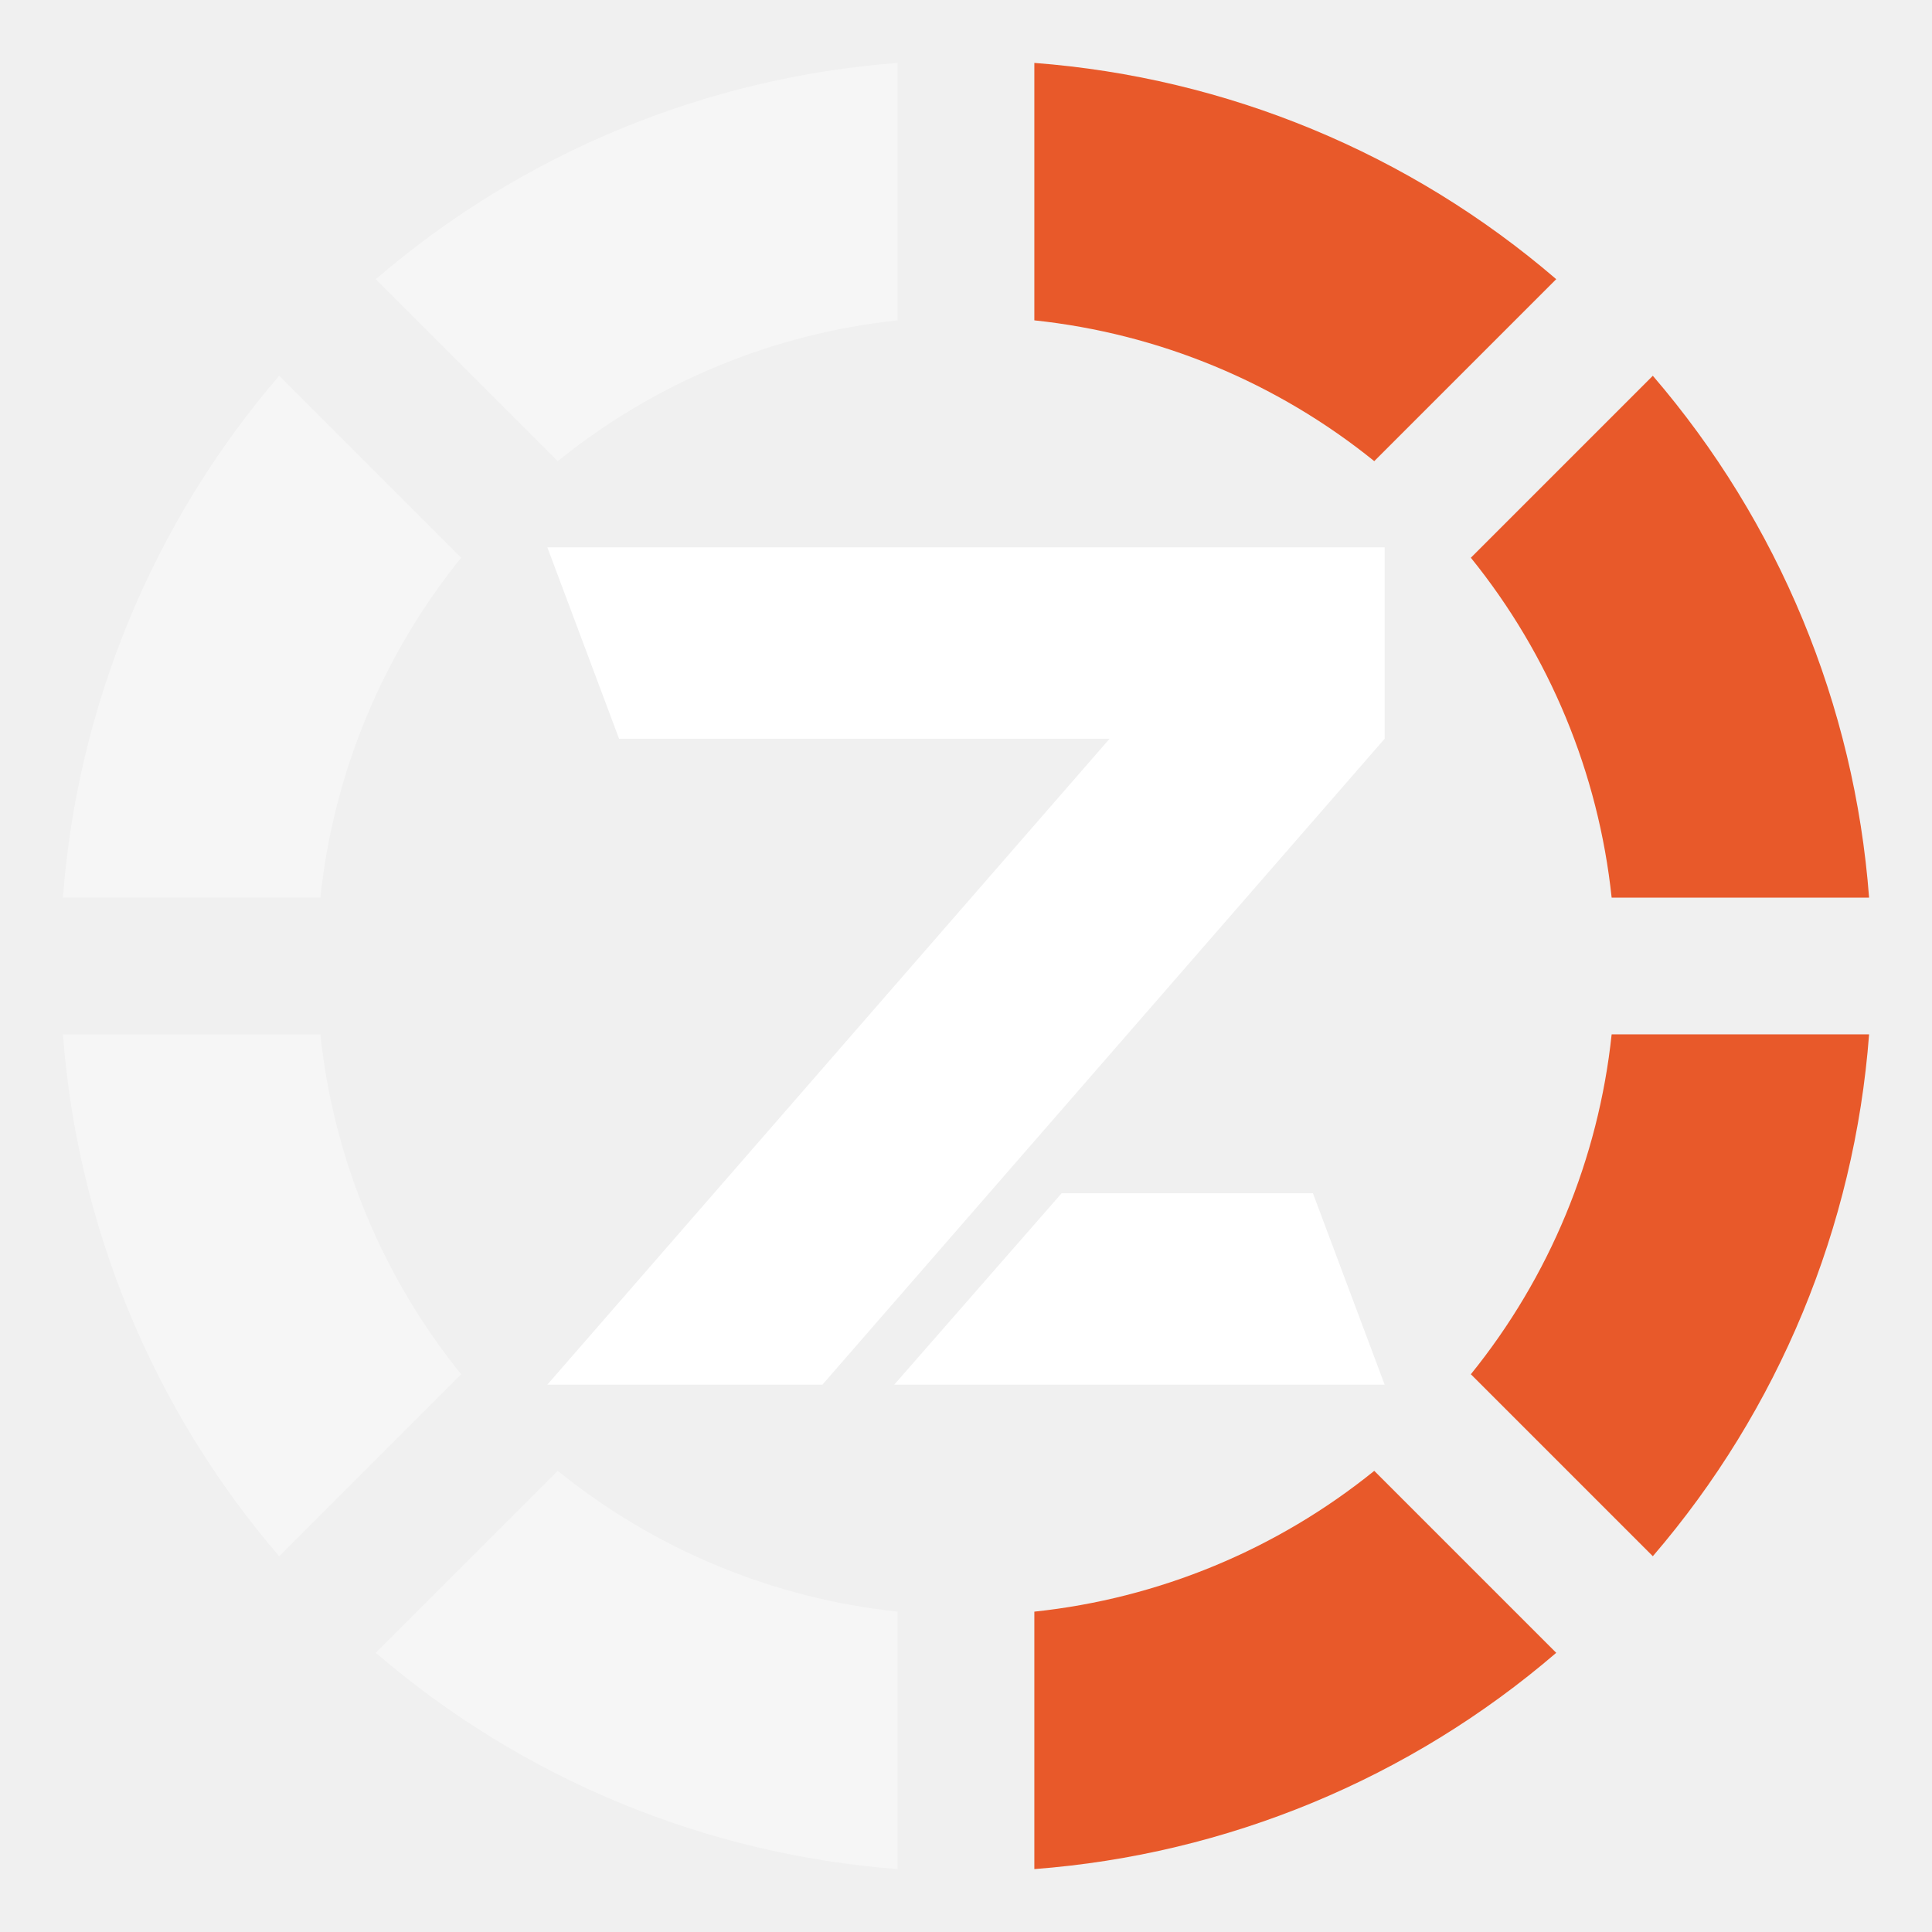
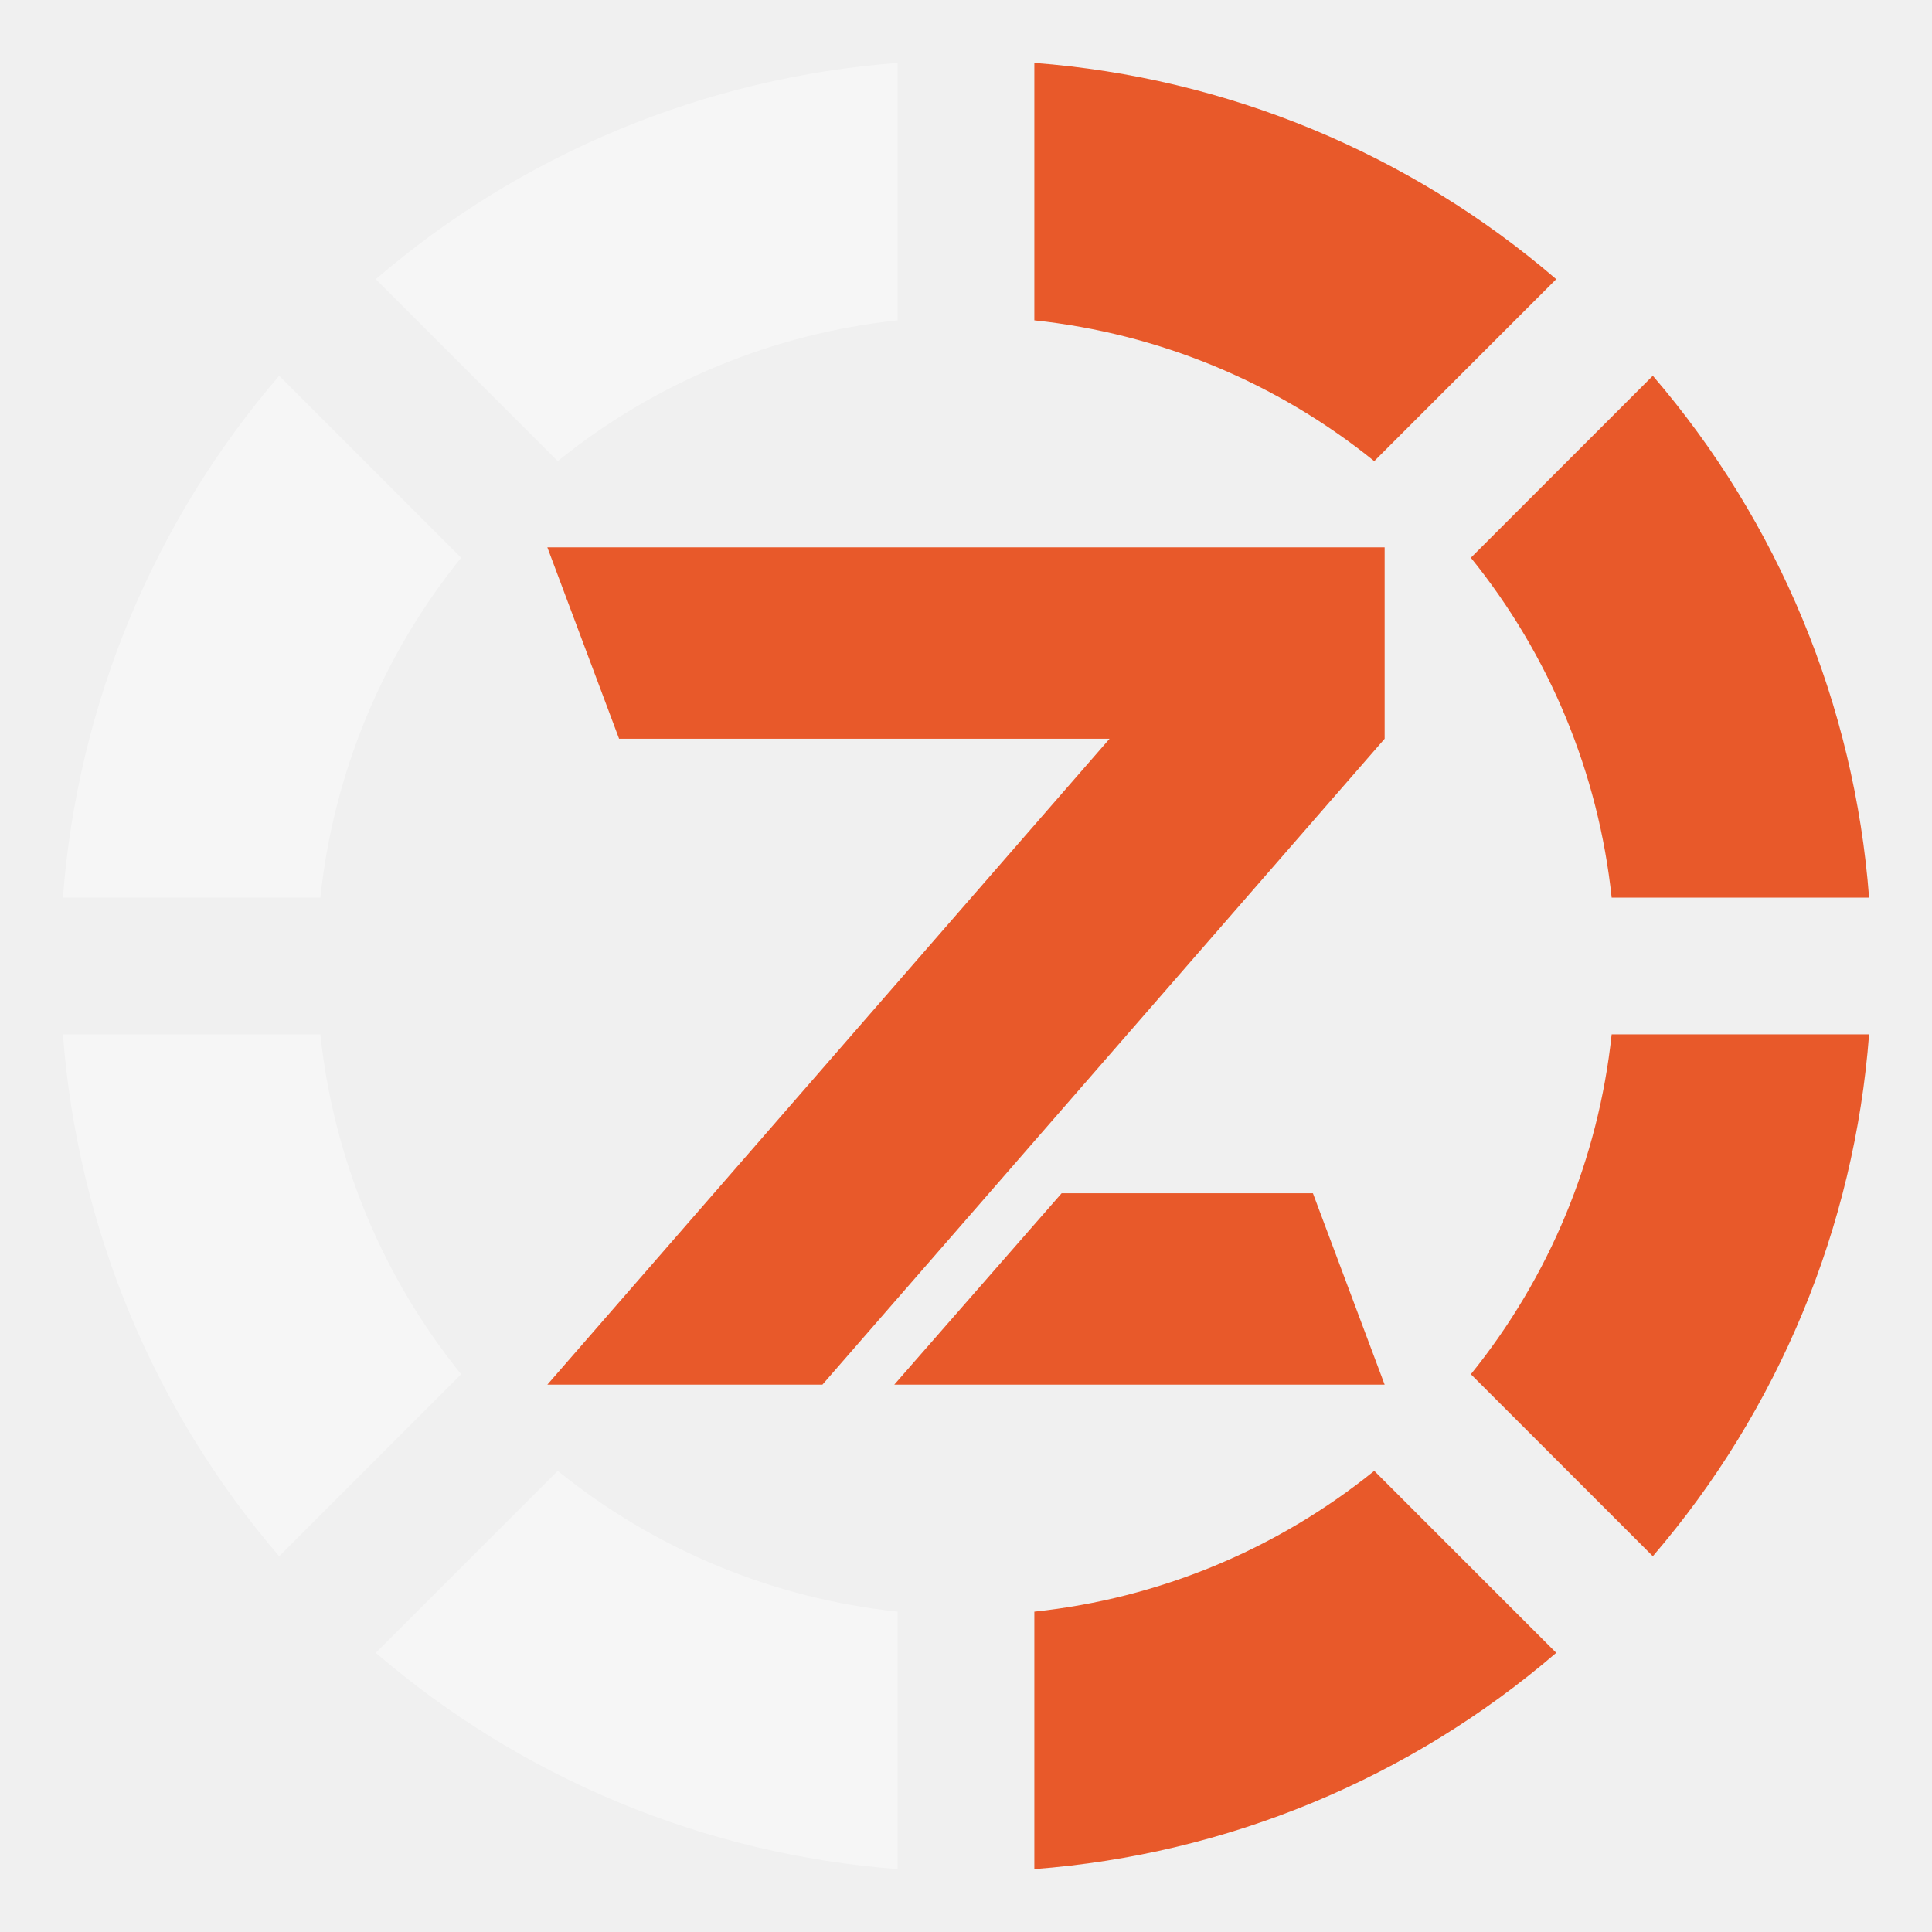
<svg xmlns="http://www.w3.org/2000/svg" viewBox="0 0 16 16" width="16" height="16">
  <path fill="#E8592A" d="M8.566 2.653 L8.566 0.521 A7.5 7.5 0 0 1 12.888 2.312 L11.381 3.819 A5.377 5.377 0 0 0 8.566 2.653 Z M12.181 4.619 L13.688 3.112 A7.5 7.5 0 0 1 15.479 7.434 L13.347 7.434 A5.377 5.377 0 0 0 12.181 4.619 Z M13.347 8.566 L15.479 8.566 A7.5 7.5 0 0 1 13.688 12.888 L12.181 11.381 A5.377 5.377 0 0 0 13.347 8.566 Z M11.381 12.181 L12.888 13.688 A7.5 7.5 0 0 1 8.566 15.479 L8.566 13.347 A5.377 5.377 0 0 0 11.381 12.181 Z" />
  <path fill="#ffffff" fill-opacity="0.4" d="M7.434 13.347 L7.434 15.479 A7.5 7.5 0 0 1 3.112 13.688 L4.619 12.181 A5.377 5.377 0 0 0 7.434 13.347 Z M3.819 11.381 L2.312 12.888 A7.5 7.5 0 0 1 0.521 8.566 L2.653 8.566 A5.377 5.377 0 0 0 3.819 11.381 Z M2.653 7.434 L0.521 7.434 A7.5 7.5 0 0 1 2.312 3.112 L3.819 4.619 A5.377 5.377 0 0 0 2.653 7.434 Z M4.619 3.819 L3.112 2.312 A7.5 7.5 0 0 1 7.434 0.521 L7.434 2.653 A5.377 5.377 0 0 0 4.619 3.819 Z" />
-   <path fill="#ffffff" d="M4.533 4.533 L11.467 4.533 L11.467 6.118 L6.811 11.467 L4.533 11.467 L9.189 6.118 L5.127 6.118 Z M8.792 9.882 L10.873 9.882 L11.467 11.467 L7.406 11.467 Z" />
+   <path fill="#E8592A" d="M4.533 4.533 L11.467 4.533 L11.467 6.118 L6.811 11.467 L4.533 11.467 L9.189 6.118 L5.127 6.118 Z M8.792 9.882 L10.873 9.882 L11.467 11.467 L7.406 11.467 Z" />
</svg>
